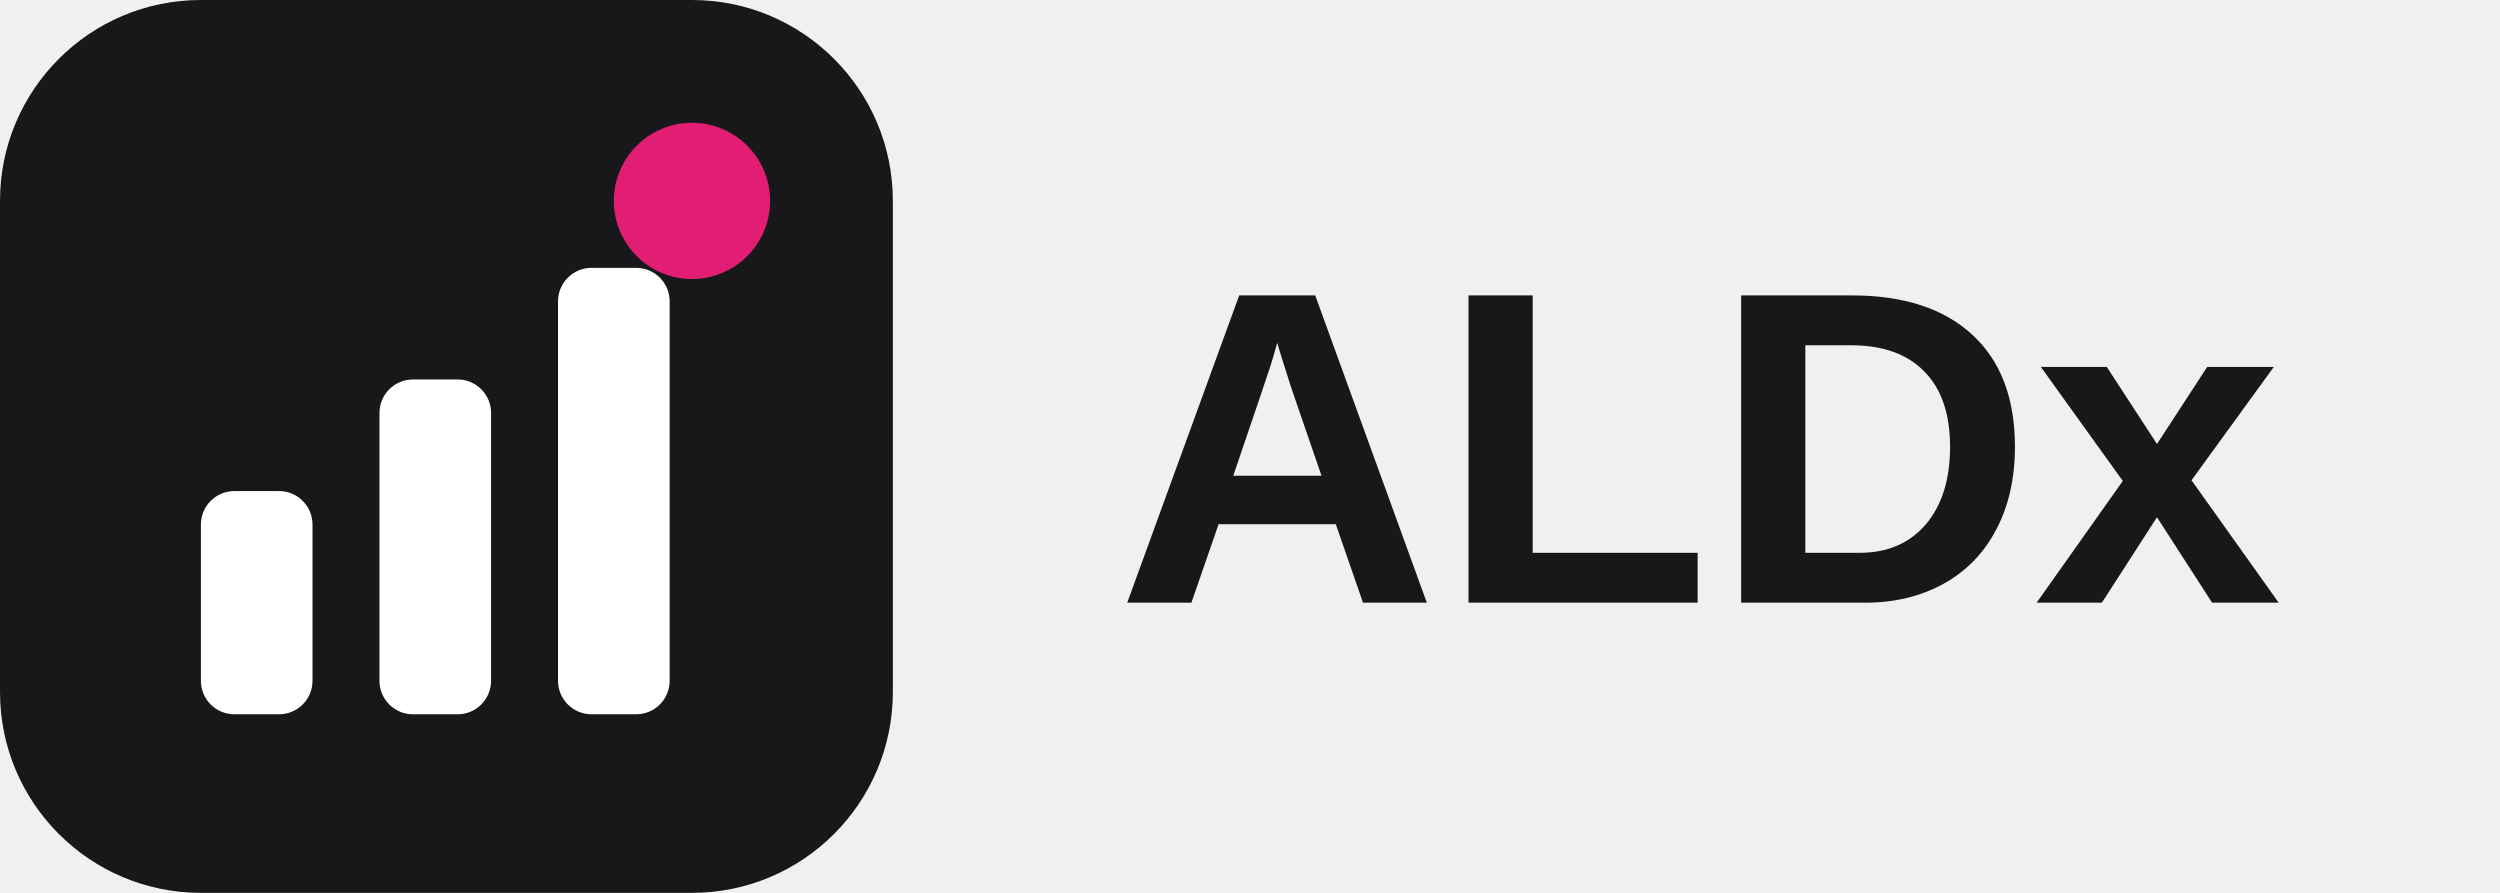
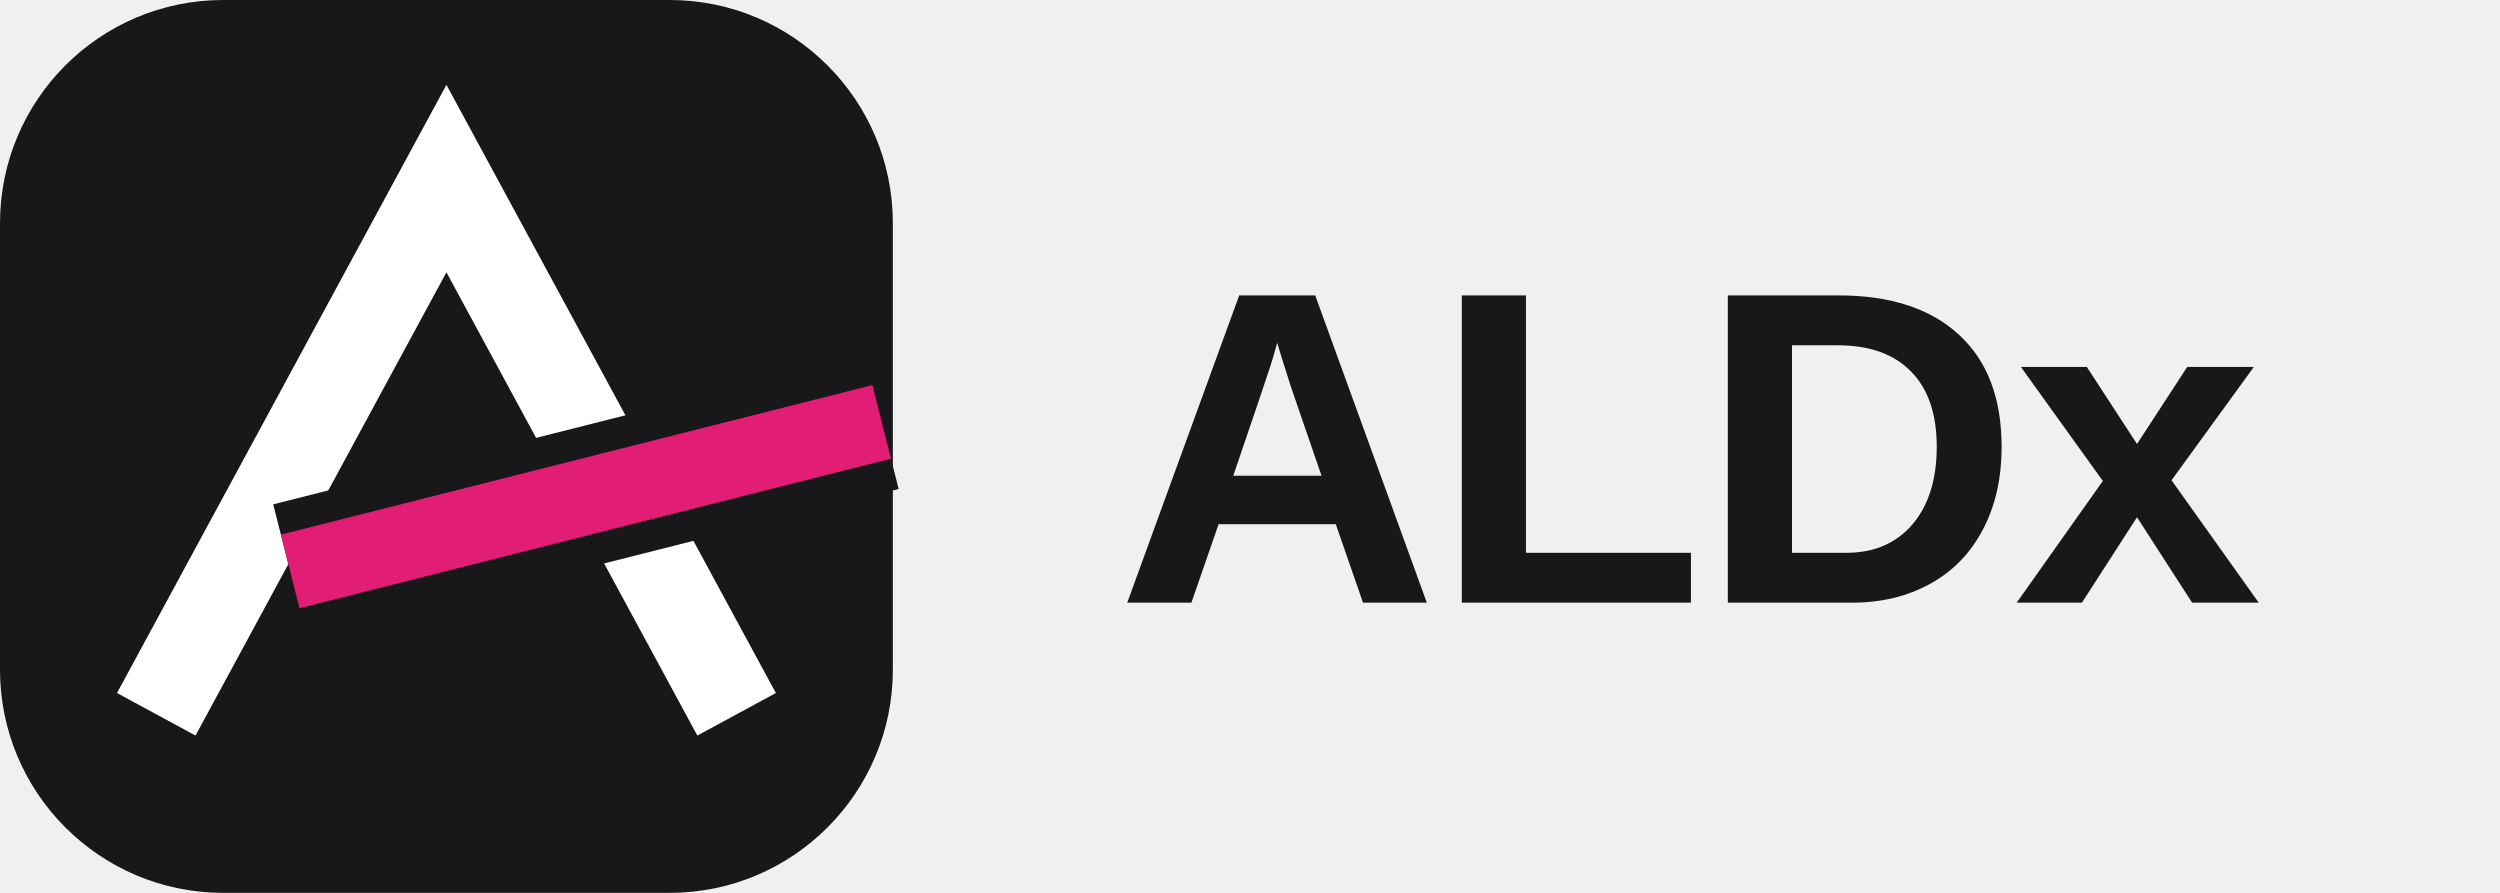
<svg xmlns="http://www.w3.org/2000/svg" width="112" height="40" viewBox="0 0 112 40" role="img" aria-label="ALDx">
-   <rect width="40" height="40" rx="9" fill="#18181B" />
-   <rect x="9" y="22" width="5" height="10" rx="1.5" fill="#FFFFFF" />
-   <rect x="17" y="17" width="5" height="15" rx="1.5" fill="#FFFFFF" />
-   <rect x="25" y="12" width="5" height="20" rx="1.5" fill="#FFFFFF" />
-   <circle cx="31" cy="9" r="3.5" fill="#E11D74" />
-   <text x="50" y="27" font-family="Segoe UI, Arial, sans-serif" font-size="20" font-weight="700" fill="#18181B">ALDx</text>
+   <rect width="40" height="40" rx="10" fill="#18181B" />
+   <path d="M7 32 L20 8 L33 32" fill="none" stroke="#FFFFFF" stroke-width="4" stroke-linejoin="miter" stroke-miterlimit="10" />
+   <path d="M13 25.6 L39.5 18.9" stroke="#18181B" stroke-width="6.2" />
+   <path d="M13 25.6 L39.5 18.9" stroke="#E11D74" stroke-width="3.4" />
+   <text x="50" y="27" font-family="Segoe UI, Arial, sans-serif" font-size="20" font-weight="800" letter-spacing="-.3" fill="#18181B">ALDx</text>
</svg>
